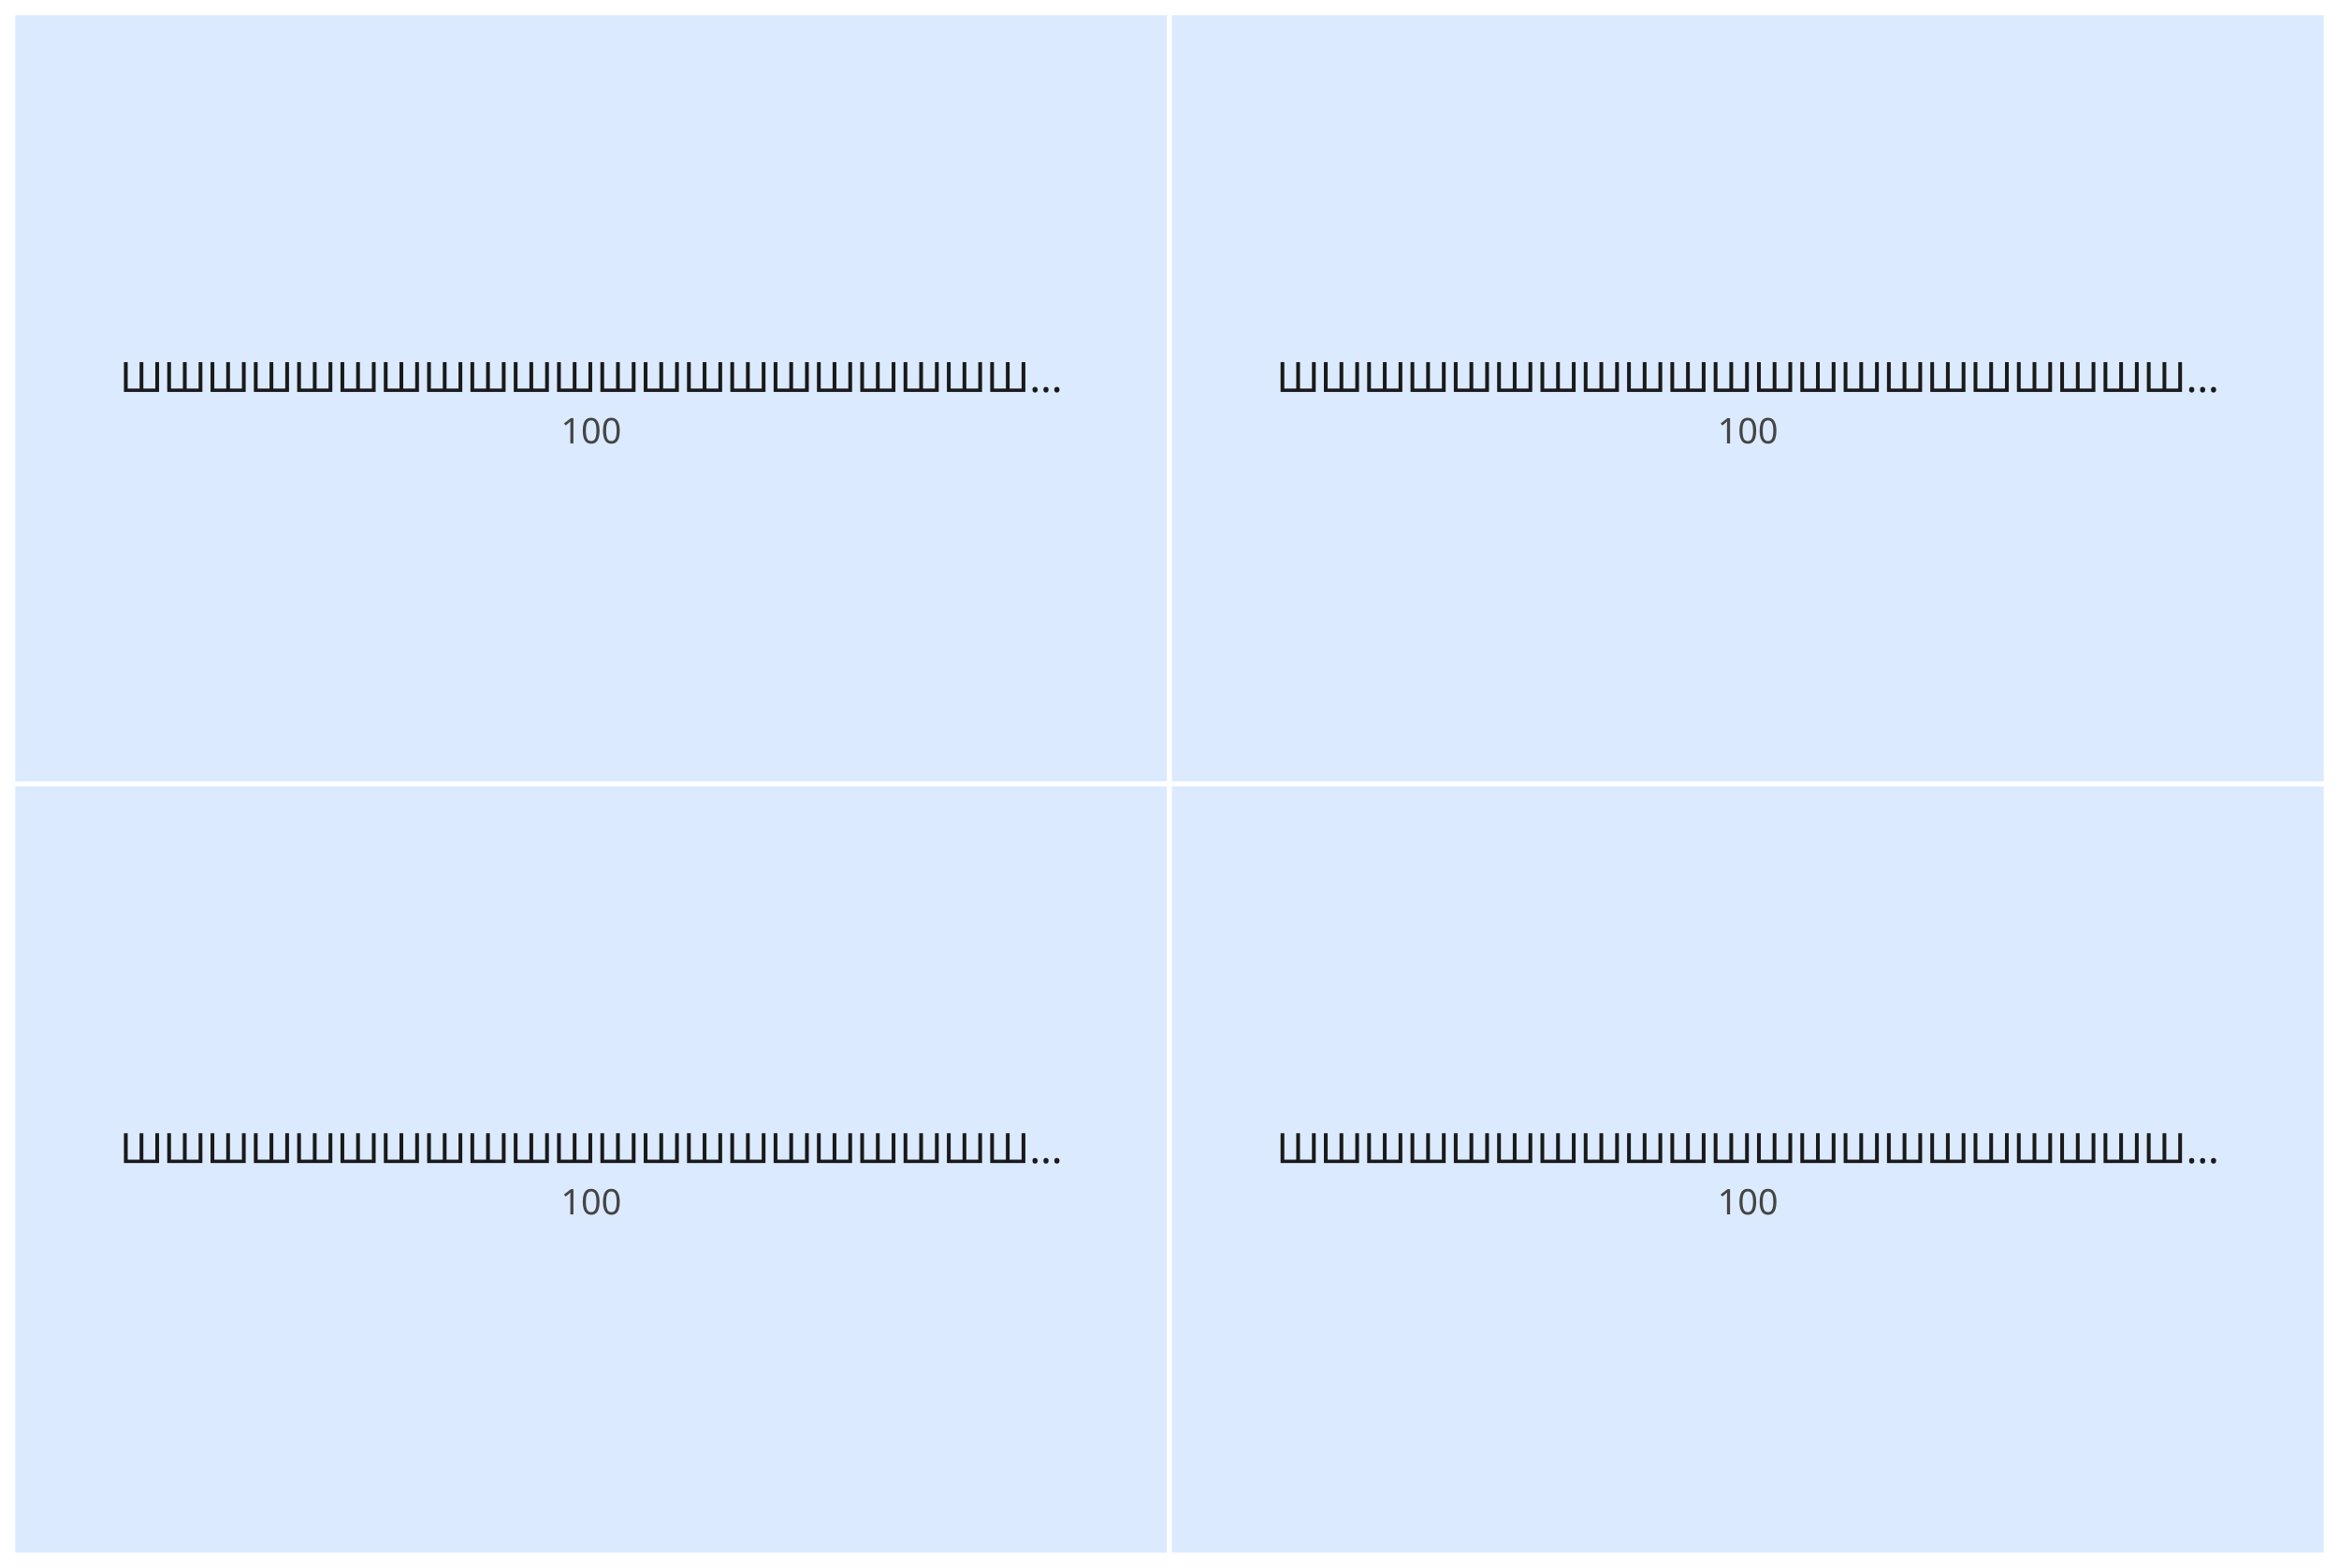
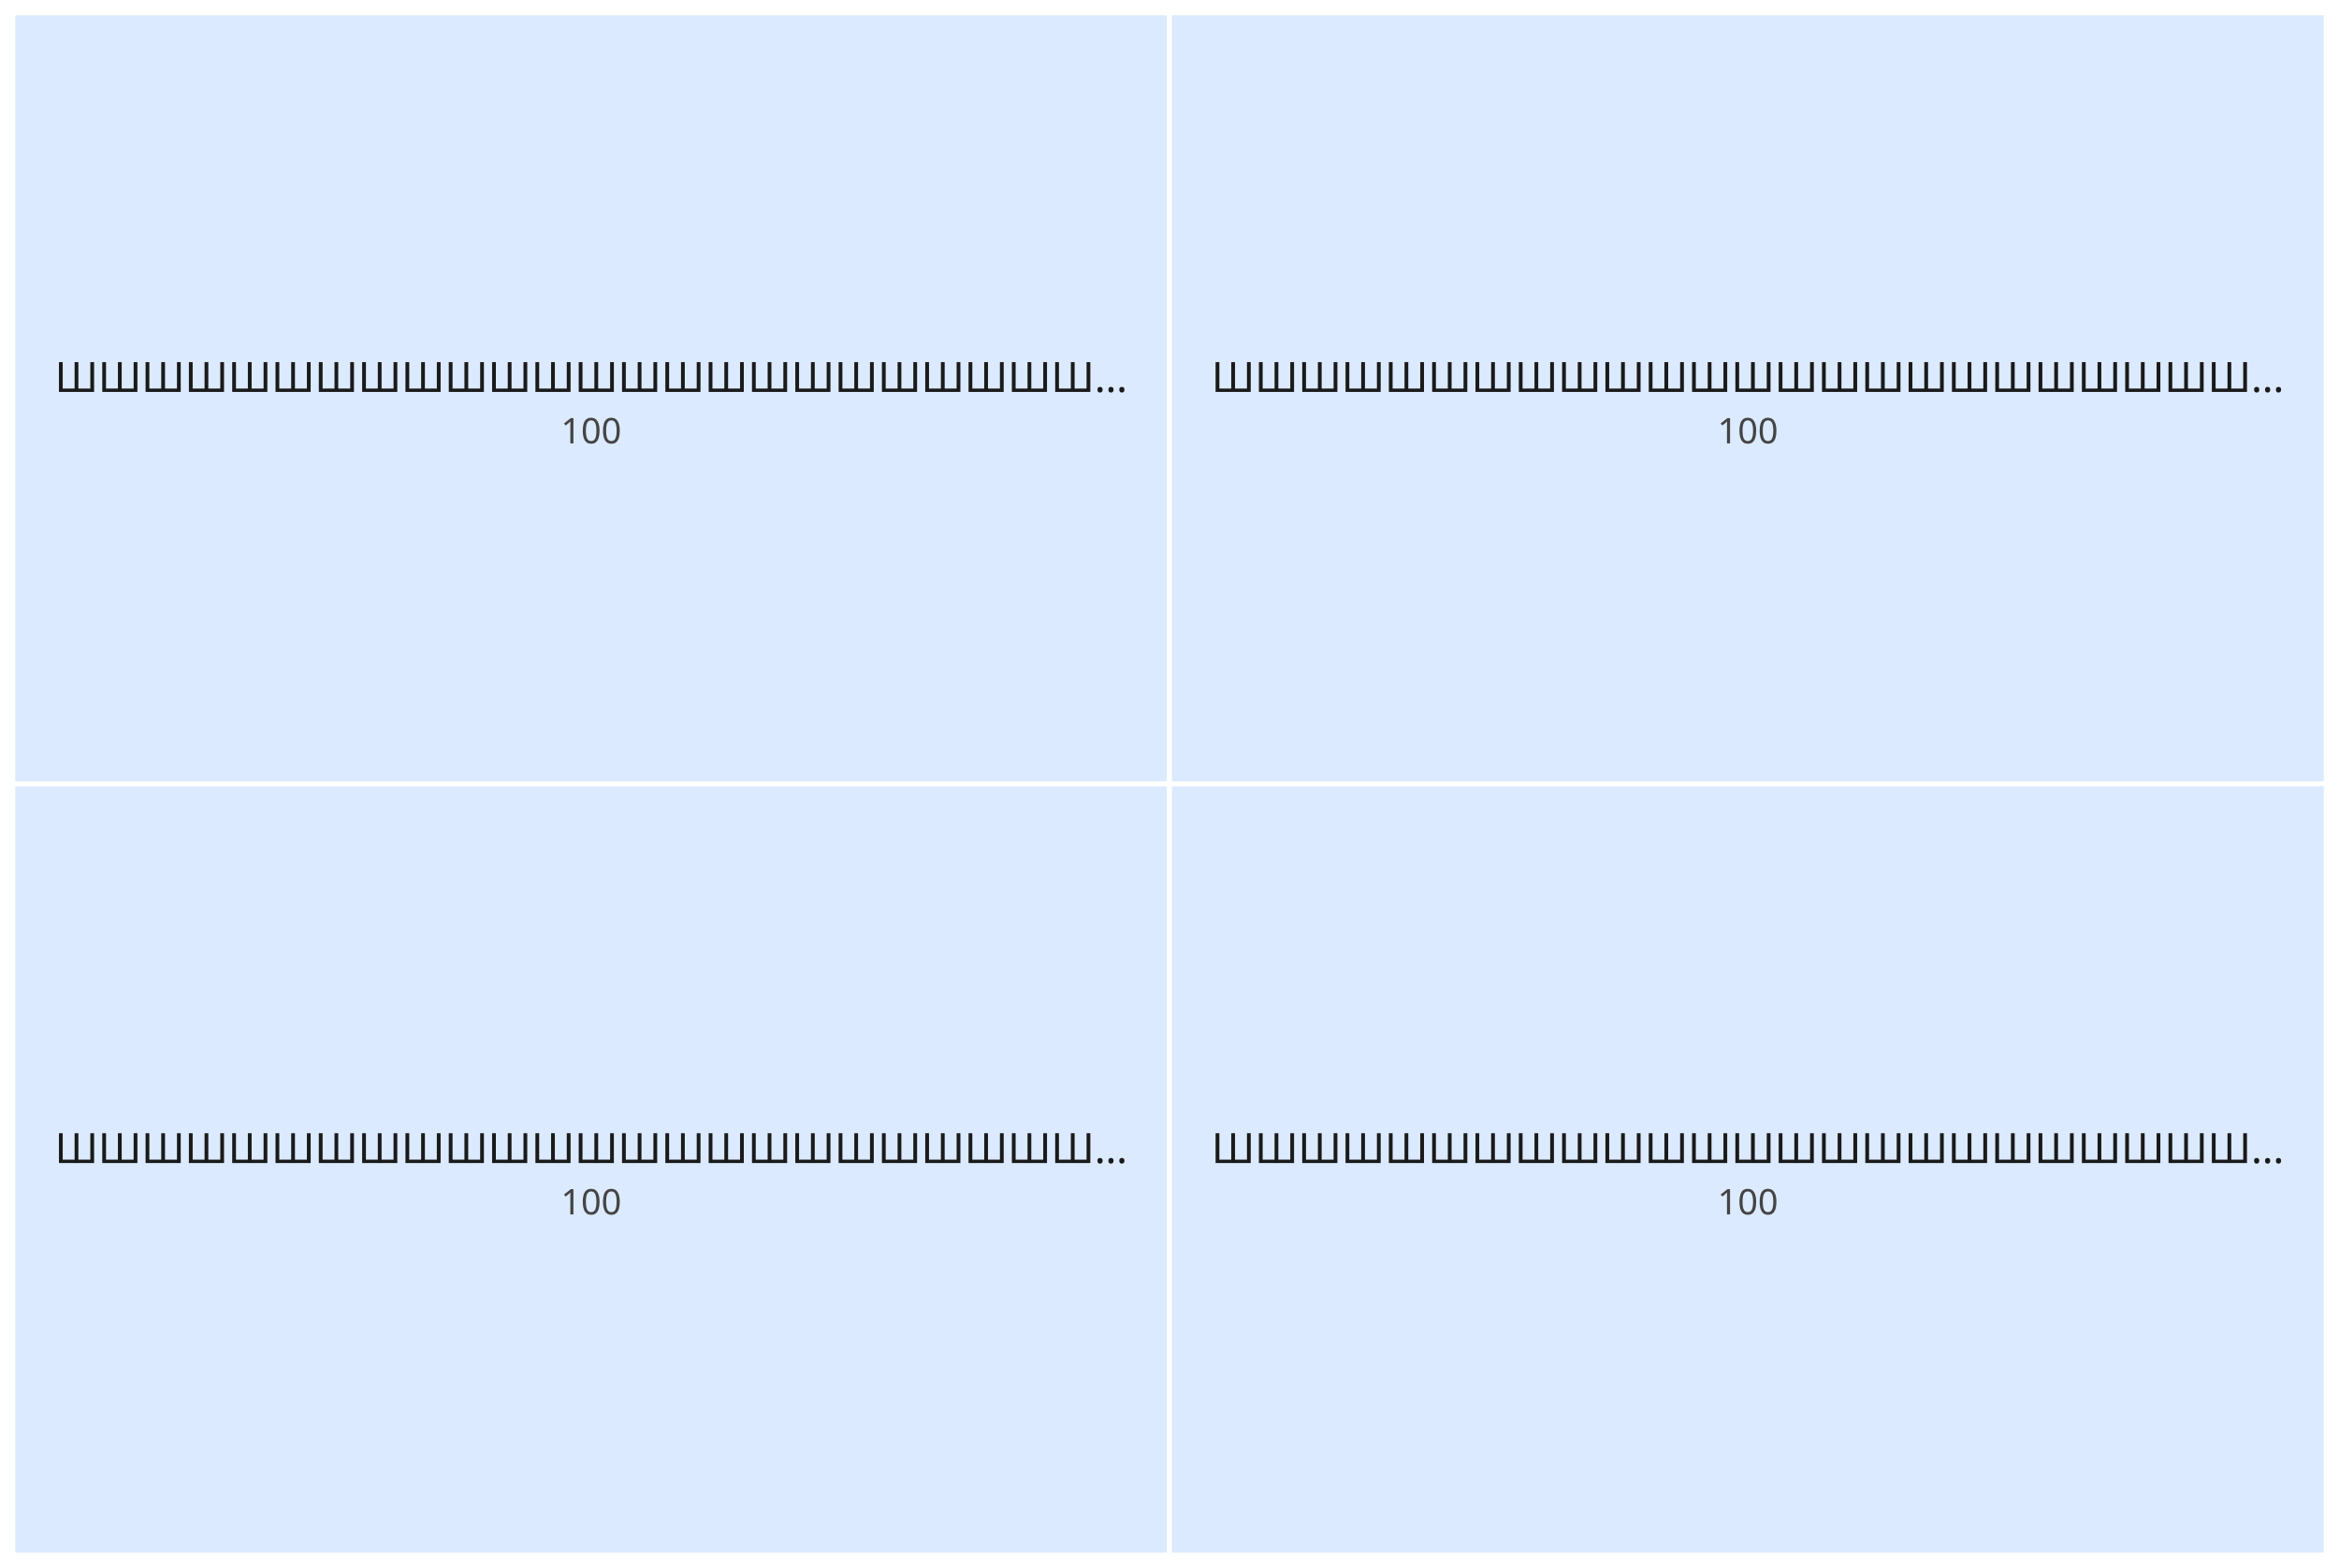
<svg xmlns="http://www.w3.org/2000/svg" viewBox="0 0 728 488" width="728" height="488" style="font-family:sans-serif;font-size:13px">
  <rect x="4.0" y="4.0" width="360.0" height="240.0" fill="#dbeafe" stroke="var(--surface, #fff)" stroke-width="1.5" />
  <svg x="5.000" y="5.000" width="358.000" height="238.000" viewBox="5.000 5.000 358.000 238.000" overflow="hidden" style="overflow:hidden;max-width:none;width:358.000px;height:238.000px">
-     <text x="184.0" y="122.0" text-anchor="middle" fill="var(--mermaid-data-text, #1a1a1a)">ШШШШШШШШШШШШШШШШШШШШШ…</text>
+     <text x="184.0" y="122.0" text-anchor="middle" fill="var(--mermaid-data-text, #1a1a1a)">ШШШШШШШШШШШШШШШШШШШШШШШШ…</text>
    <text x="184.0" y="138.0" text-anchor="middle" font-size="11" fill="var(--mermaid-data-text-muted, #444)">100</text>
  </svg>
  <rect x="4.0" y="244.0" width="360.0" height="240.0" fill="#dbeafe" stroke="var(--surface, #fff)" stroke-width="1.5" />
  <svg x="5.000" y="245.000" width="358.000" height="238.000" viewBox="5.000 245.000 358.000 238.000" overflow="hidden" style="overflow:hidden;max-width:none;width:358.000px;height:238.000px">
-     <text x="184.0" y="362.0" text-anchor="middle" fill="var(--mermaid-data-text, #1a1a1a)">ШШШШШШШШШШШШШШШШШШШШШ…</text>
+     <text x="184.0" y="362.0" text-anchor="middle" fill="var(--mermaid-data-text, #1a1a1a)">ШШШШШШШШШШШШШШШШШШШШШШШШ…</text>
    <text x="184.0" y="378.0" text-anchor="middle" font-size="11" fill="var(--mermaid-data-text-muted, #444)">100</text>
  </svg>
  <rect x="364.0" y="4.0" width="360.0" height="240.0" fill="#dbeafe" stroke="var(--surface, #fff)" stroke-width="1.5" />
  <svg x="365.000" y="5.000" width="358.000" height="238.000" viewBox="365.000 5.000 358.000 238.000" overflow="hidden" style="overflow:hidden;max-width:none;width:358.000px;height:238.000px">
-     <text x="544.0" y="122.0" text-anchor="middle" fill="var(--mermaid-data-text, #1a1a1a)">ШШШШШШШШШШШШШШШШШШШШШ…</text>
+     <text x="544.0" y="122.0" text-anchor="middle" fill="var(--mermaid-data-text, #1a1a1a)">ШШШШШШШШШШШШШШШШШШШШШШШШ…</text>
    <text x="544.0" y="138.0" text-anchor="middle" font-size="11" fill="var(--mermaid-data-text-muted, #444)">100</text>
  </svg>
  <rect x="364.0" y="244.0" width="360.0" height="240.0" fill="#dbeafe" stroke="var(--surface, #fff)" stroke-width="1.5" />
  <svg x="365.000" y="245.000" width="358.000" height="238.000" viewBox="365.000 245.000 358.000 238.000" overflow="hidden" style="overflow:hidden;max-width:none;width:358.000px;height:238.000px">
-     <text x="544.0" y="362.0" text-anchor="middle" fill="var(--mermaid-data-text, #1a1a1a)">ШШШШШШШШШШШШШШШШШШШШШ…</text>
+     <text x="544.0" y="362.0" text-anchor="middle" fill="var(--mermaid-data-text, #1a1a1a)">ШШШШШШШШШШШШШШШШШШШШШШШШ…</text>
    <text x="544.0" y="378.0" text-anchor="middle" font-size="11" fill="var(--mermaid-data-text-muted, #444)">100</text>
  </svg>
</svg>
